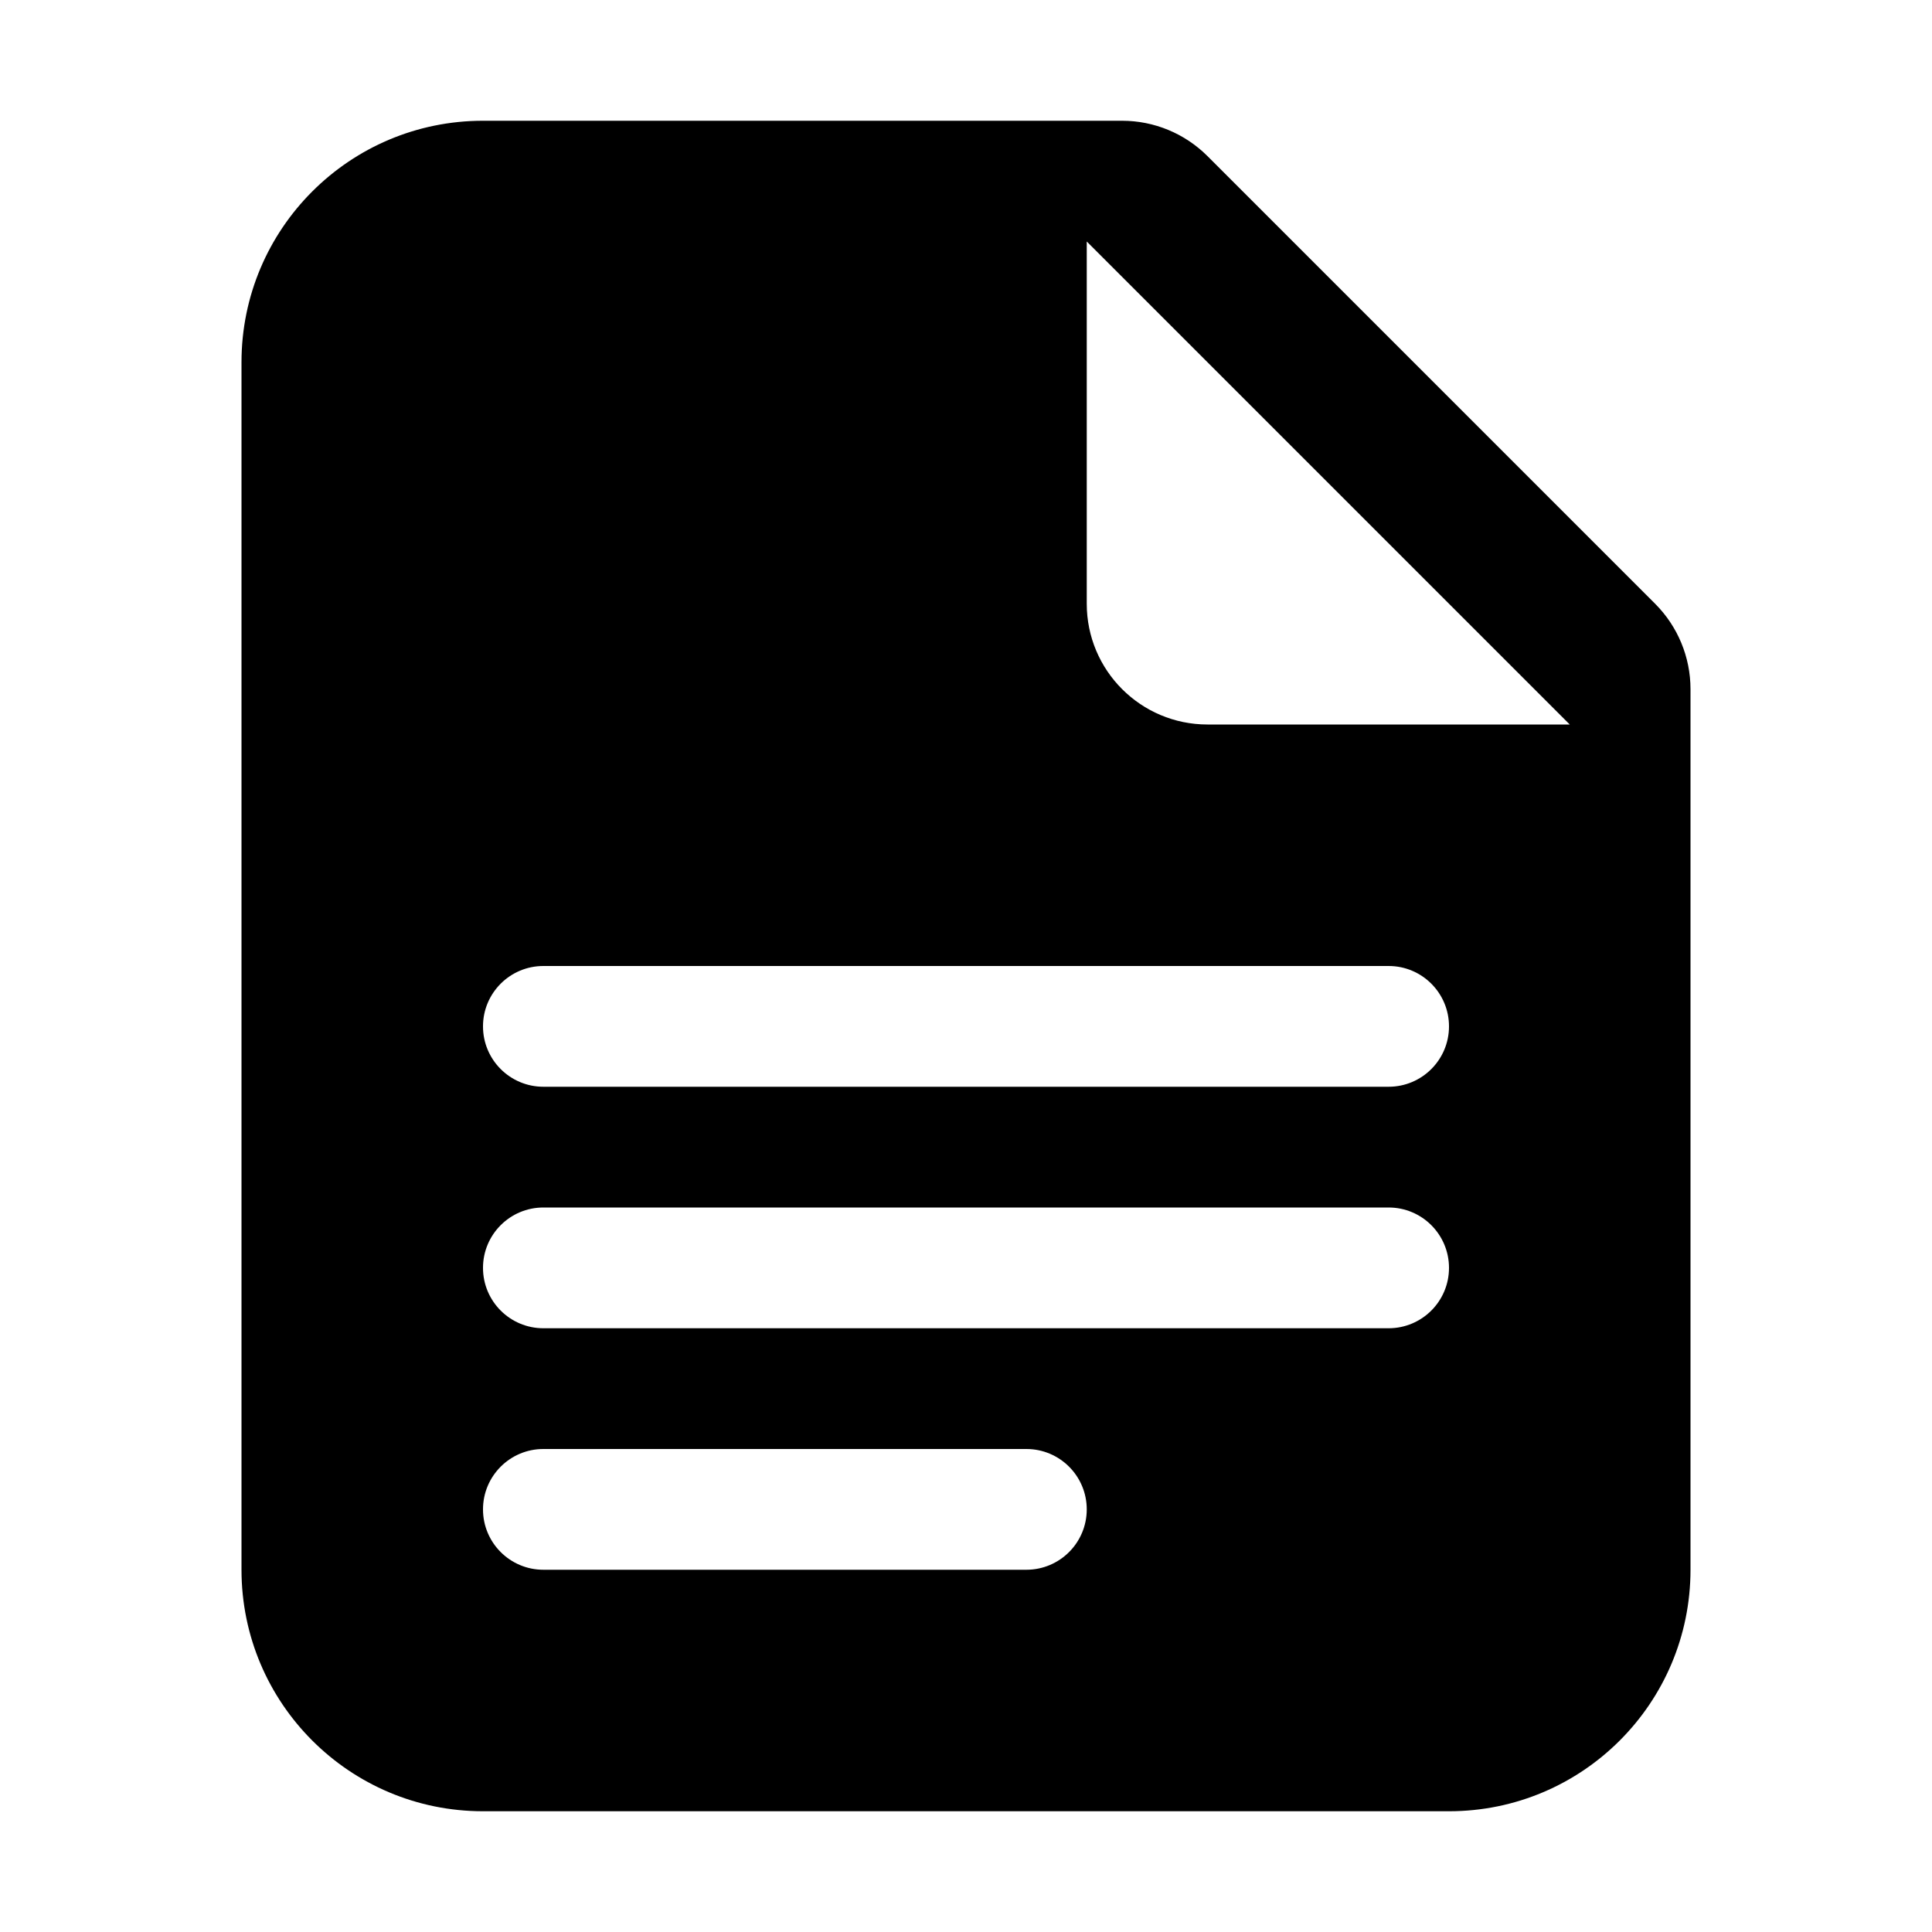
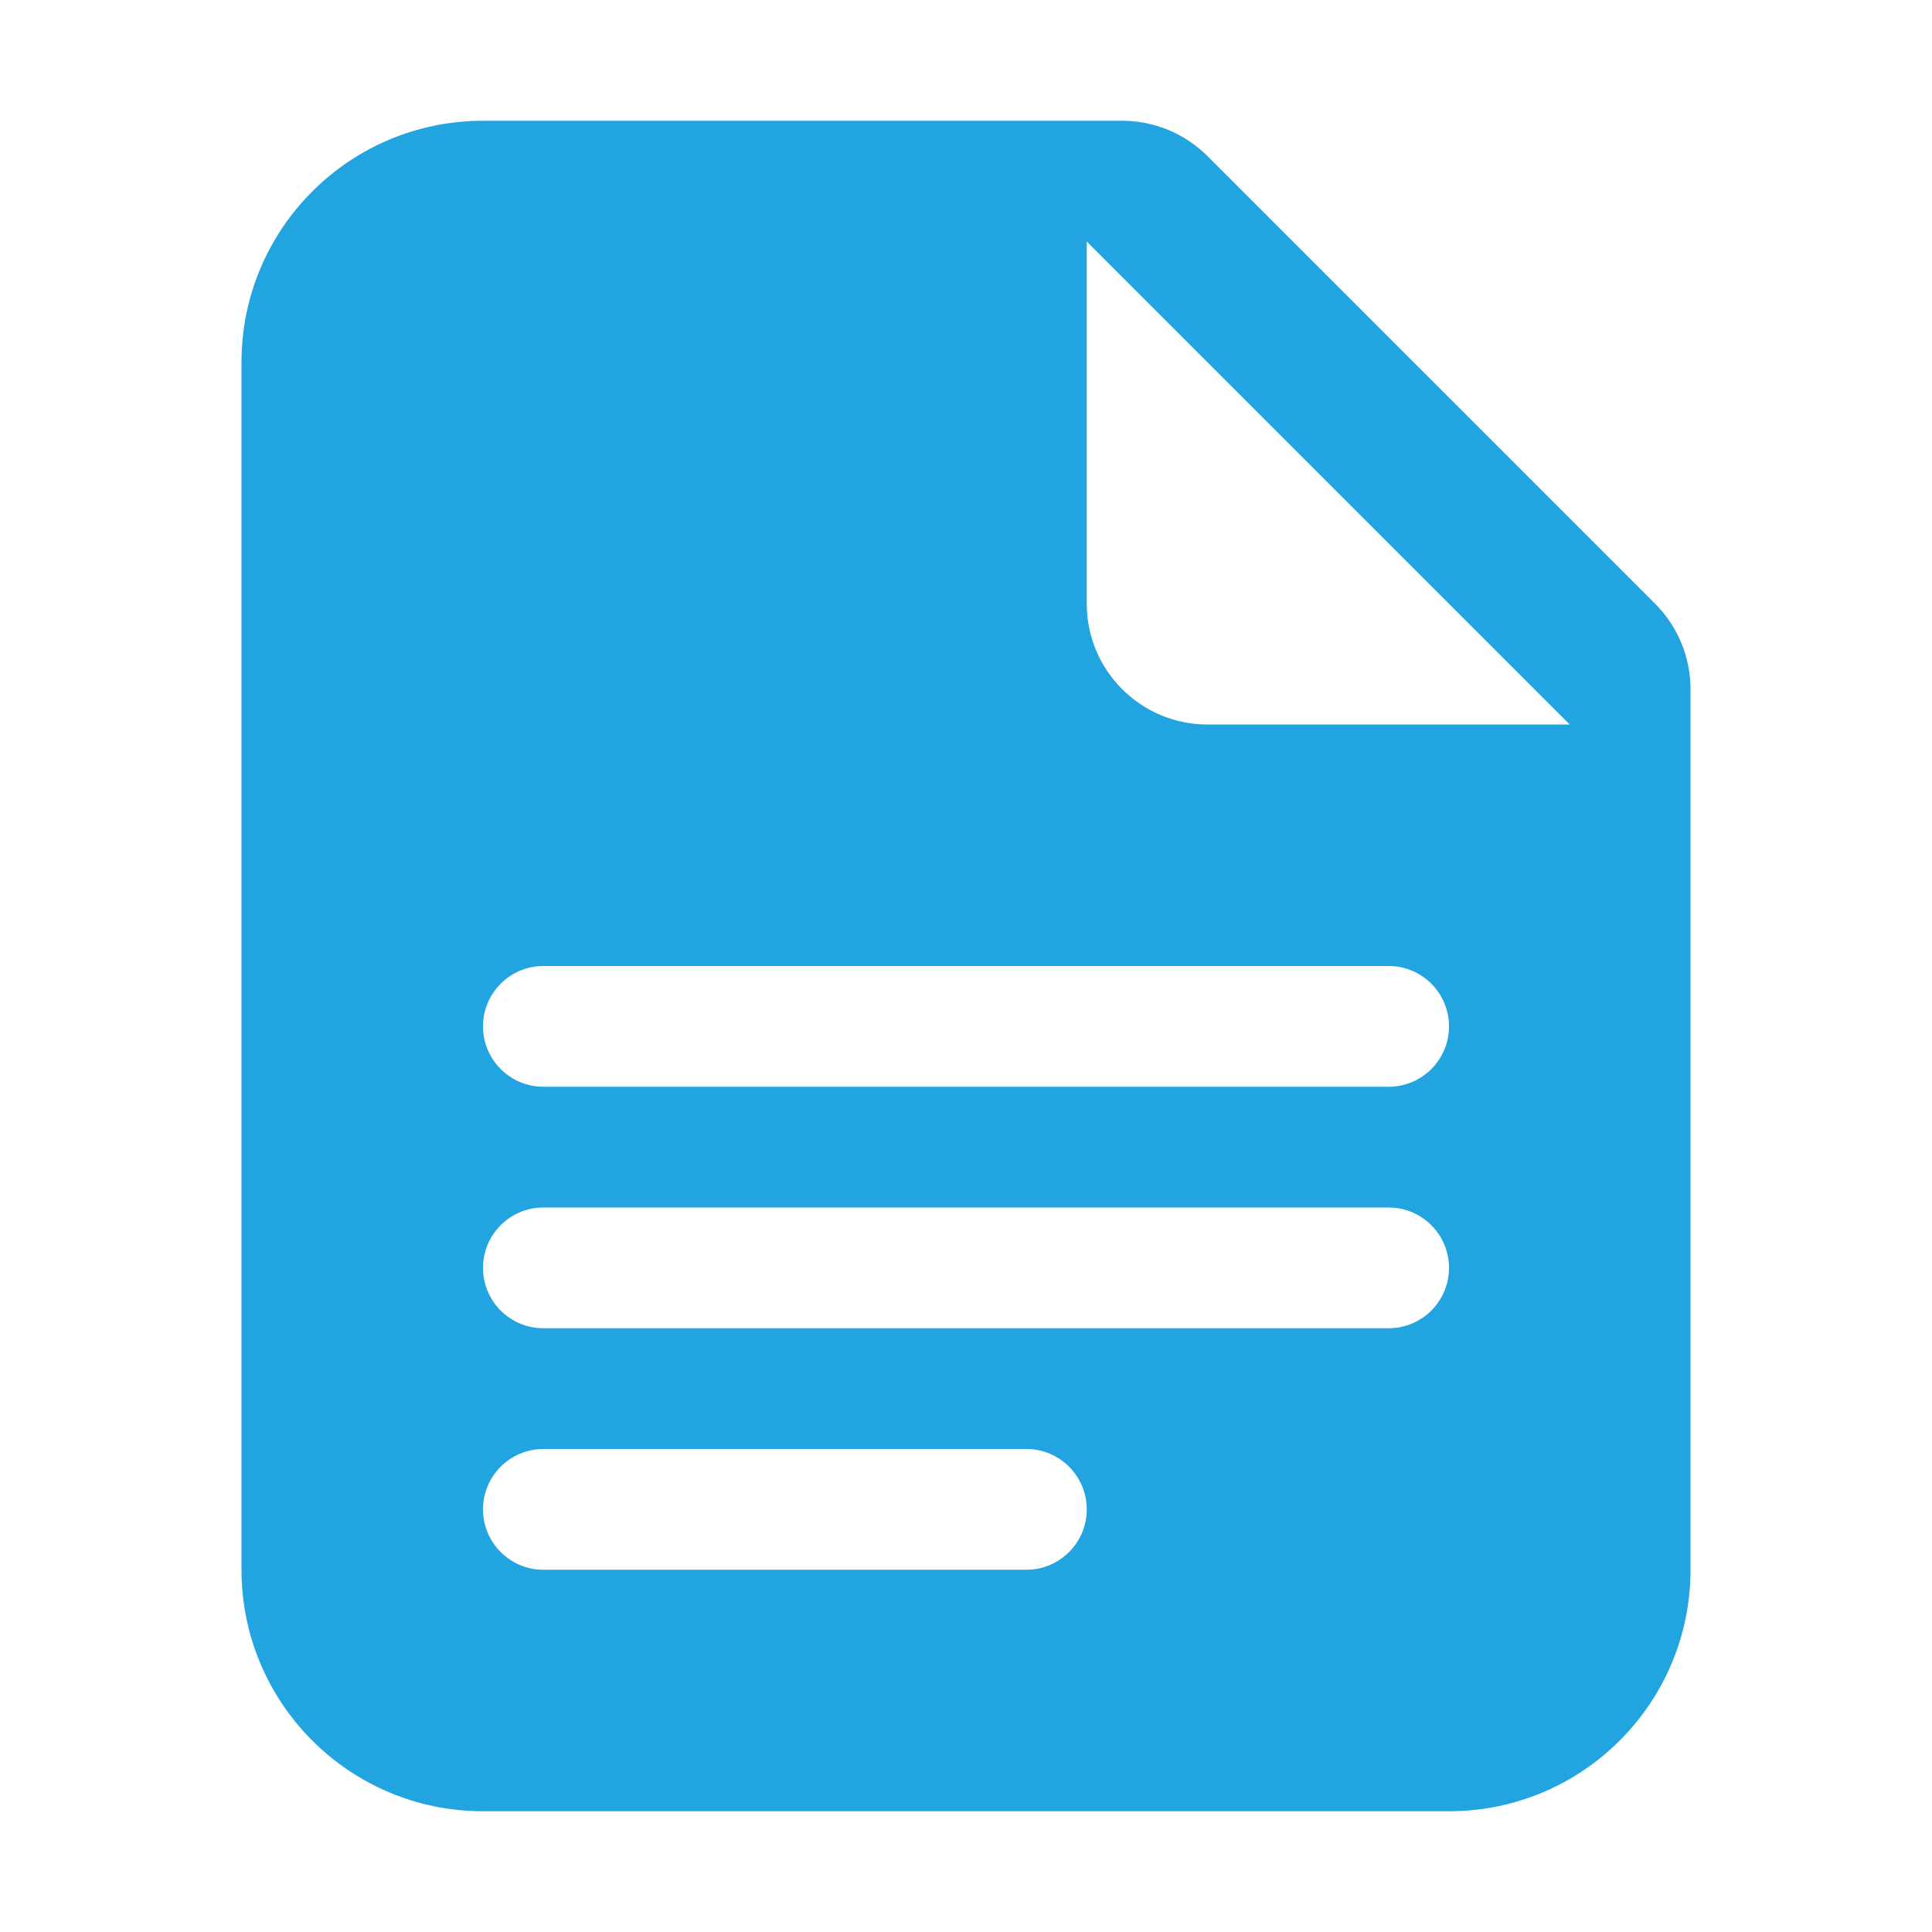
- <svg xmlns="http://www.w3.org/2000/svg" width="1em" height="1em" viewBox="0 0 16 16" class="bi bi-file-earmark-text-fill" fill="currentColor">
+ <svg xmlns="http://www.w3.org/2000/svg" width="1em" height="1em" viewBox="0 0 16 16" class="bi bi-file-earmark-text-fill" fill="#21a4df">
  <path fill-rule="evenodd" d="M2 3a2 2 0 0 1 2-2h5.293a1 1 0 0 1 .707.293L13.707 5a1 1 0 0 1 .293.707V13a2 2 0 0 1-2 2H4a2 2 0 0 1-2-2V3zm7 2V2l4 4h-3a1 1 0 0 1-1-1zM4.5 8a.5.5 0 0 0 0 1h7a.5.5 0 0 0 0-1h-7zM4 10.5a.5.5 0 0 1 .5-.5h7a.5.5 0 0 1 0 1h-7a.5.5 0 0 1-.5-.5zm0 2a.5.5 0 0 1 .5-.5h4a.5.5 0 0 1 0 1h-4a.5.5 0 0 1-.5-.5z" />
</svg>
